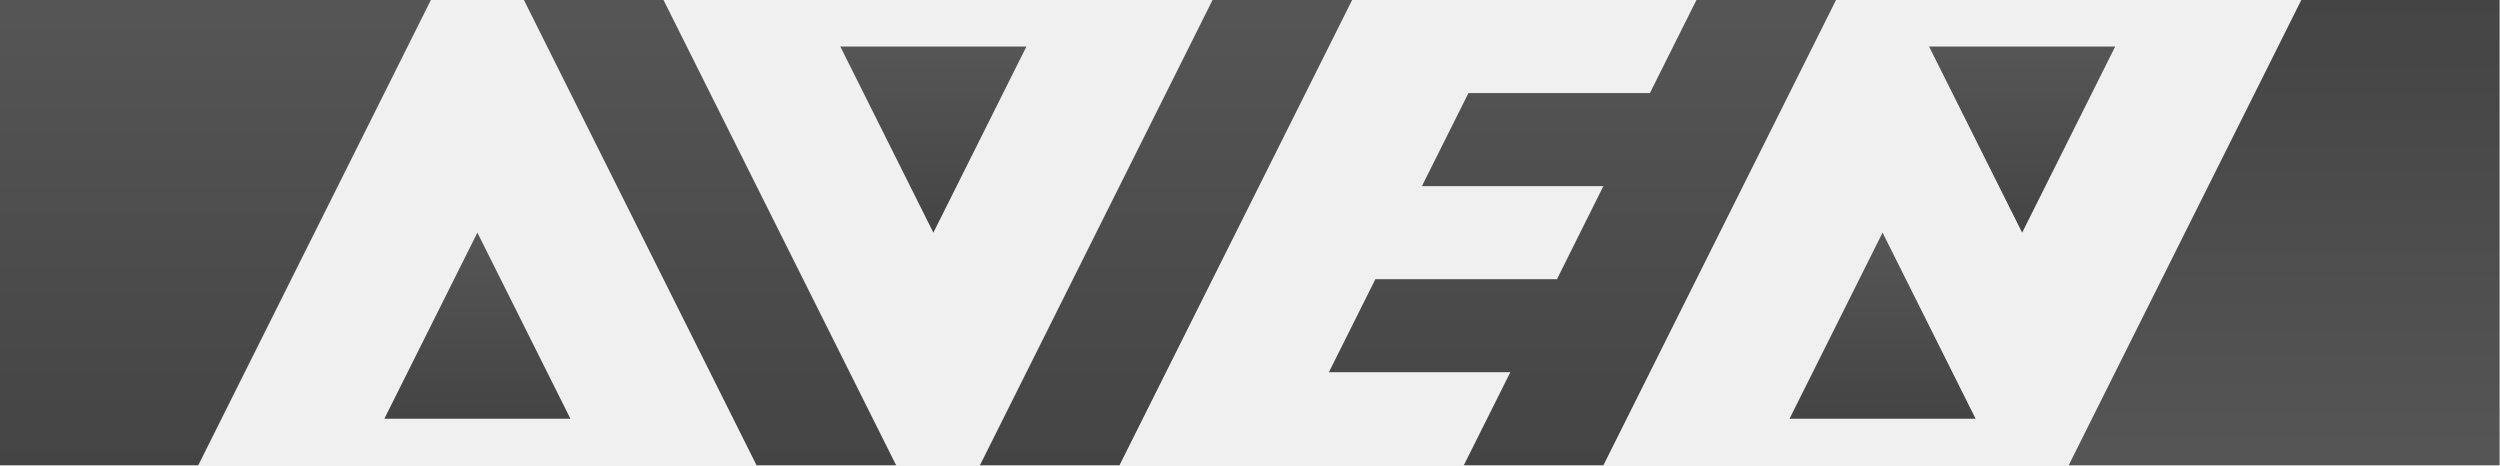
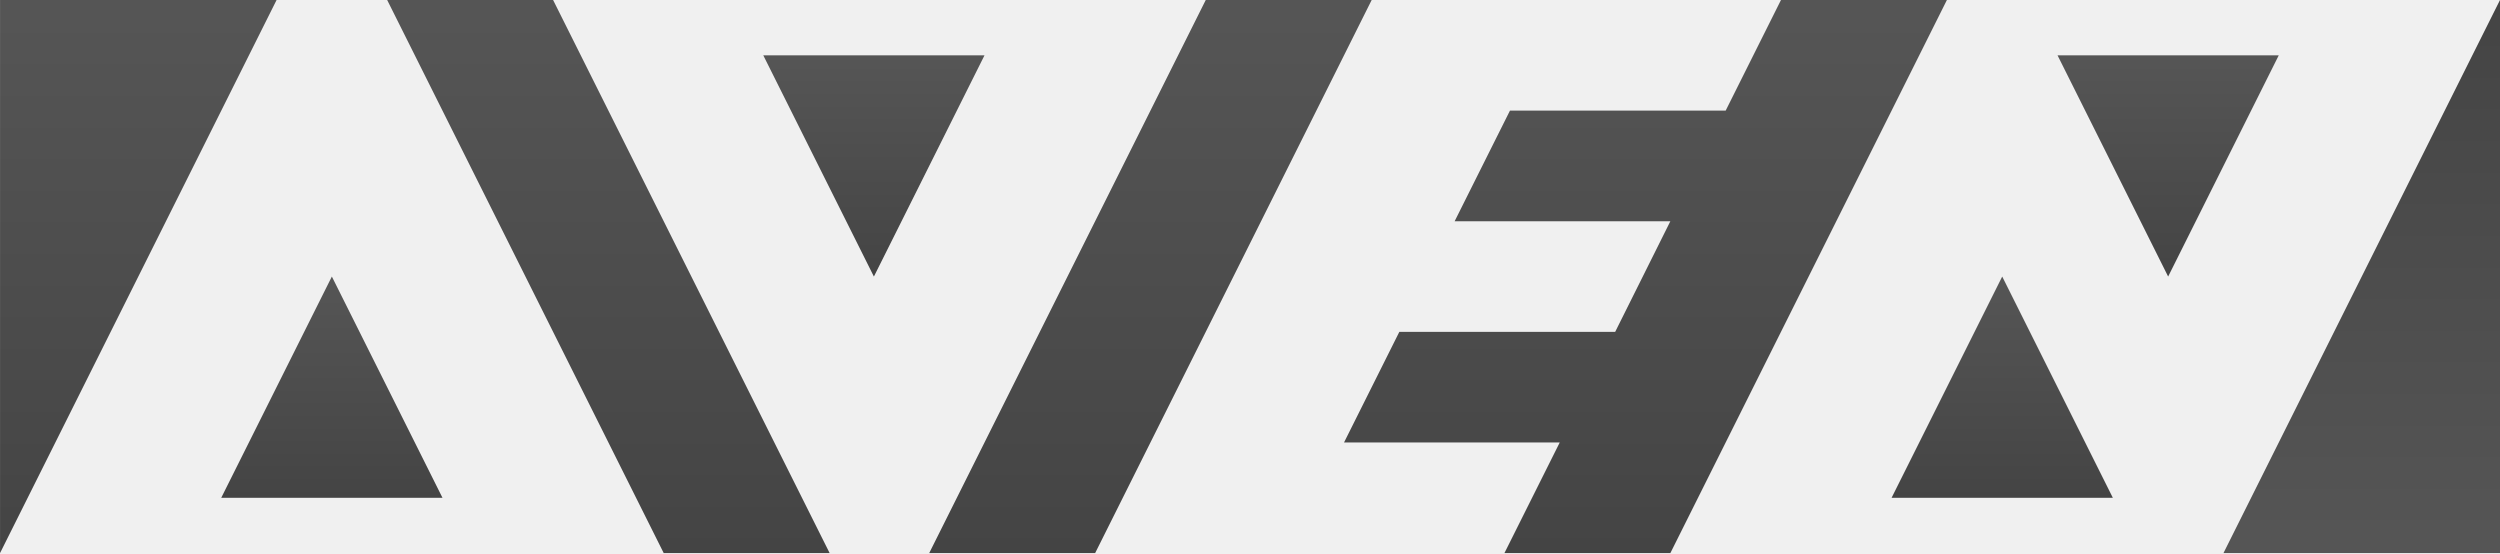
- <svg xmlns="http://www.w3.org/2000/svg" xmlns:xlink="http://www.w3.org/1999/xlink" width="5373px" height="1000px" viewBox="0 0 5373 1000" version="1.1">
+ <svg xmlns="http://www.w3.org/2000/svg" width="4520px" height="1000px" viewBox="0 0 4520 1000" version="1.1">
  <defs>
-     <rect id="path-1" x="-341" y="-383" width="6056" height="3898" />
-     <mask id="mask-2" maskContentUnits="userSpaceOnUse" maskUnits="objectBoundingBox" x="0" y="0" width="6056" height="3898" fill="white">
-       <use xlink:href="#path-1" />
-     </mask>
-     <linearGradient x1="50%" y1="3.243%" x2="50%" y2="100%" id="linearGradient-3">
+     <linearGradient x1="50%" y1="3.243%" x2="50%" y2="100%" id="linearGradient-1">
      <stop stop-color="#555555" offset="0%" />
      <stop stop-color="#444444" offset="100%" />
    </linearGradient>
  </defs>
  <g id="Page-1" stroke="none" stroke-width="1" fill="none" fill-rule="evenodd">
-     <use id="Rectangle-2" stroke="#979797" mask="url(#mask-2)" stroke-width="28" xlink:href="#path-1" />
-     <g id="AvenLogoPlain" fill="url(#linearGradient-3)">
-       <polygon id="Combined-Shape-path" points="3946 0 3646 0 3546 200 3156 200 3056 400 3446 400 3346.239 599.999 2956 600 2856 800 3246 800 3146 1000 3446 1000" />
-       <polygon id="Combined-Shape-path" points="2606 0 2106 1000 2406 1000 2906 0" />
-       <polygon id="Combined-Shape-path" points="1426 0 1126 0 1626 1000 1926 1000" />
-       <polygon id="Combined-Shape-path" points="2006 500 2206 100 1806 100" />
-       <polygon id="Combined-Shape-path" points="4346 500 4546 100 4146 100" />
-       <polygon id="Combined-Shape-path" points="4046 500 3846 900 4246 900" />
-       <polygon id="Combined-Shape-path" points="1026 500 826 900 1226 900" />
-       <polygon id="Combined-Shape-path" points="0 1.13686838e-13 0 1000 426.07 1000 926.07 0" />
-       <polygon id="Combined-Shape-path" transform="translate(4909.035, 500) scale(-1, -1) translate(-4909.035, -500) " points="4446 1.13686838e-13 4446 1000 4872.07 1000 5372.07 0" />
+     <g id="AvenLogoPlain" fill="url(#linearGradient-1)">
+       <polygon id="Combined-Shape-path" points="3520 0 3220 0 3120 200 2730 200 2630 400 3020 400 2920.239 599.999 2530 600 2430 800 2820 800 2720 1000 3020 1000" />
+       <polygon id="Combined-Shape-path" points="2180 0 1680 1000 1980 1000 2480 0" />
+       <polygon id="Combined-Shape-path" points="1000 0 700 0 1200 1000 1500 1000" />
+       <polygon id="Combined-Shape-path" points="1580 500 1780 100 1380 100" />
+       <polygon id="Combined-Shape-path" points="3920 500 4120 100 3720 100" />
+       <polygon id="Combined-Shape-path" points="3620 500 3420 900 3820 900" />
+       <polygon id="Combined-Shape-path" points="600 500 400 900 800 900" />
+       <polygon id="Combined-Shape-path" points="0.07 0 0.07 1000 500.07 0" />
+       <polygon id="Combined-Shape-path" transform="translate(4270, 500) scale(-1, -1) translate(-4270, -500) " points="4020 6.82121026e-13 4020 1000 4520 6.95998814e-13" />
    </g>
  </g>
</svg>
